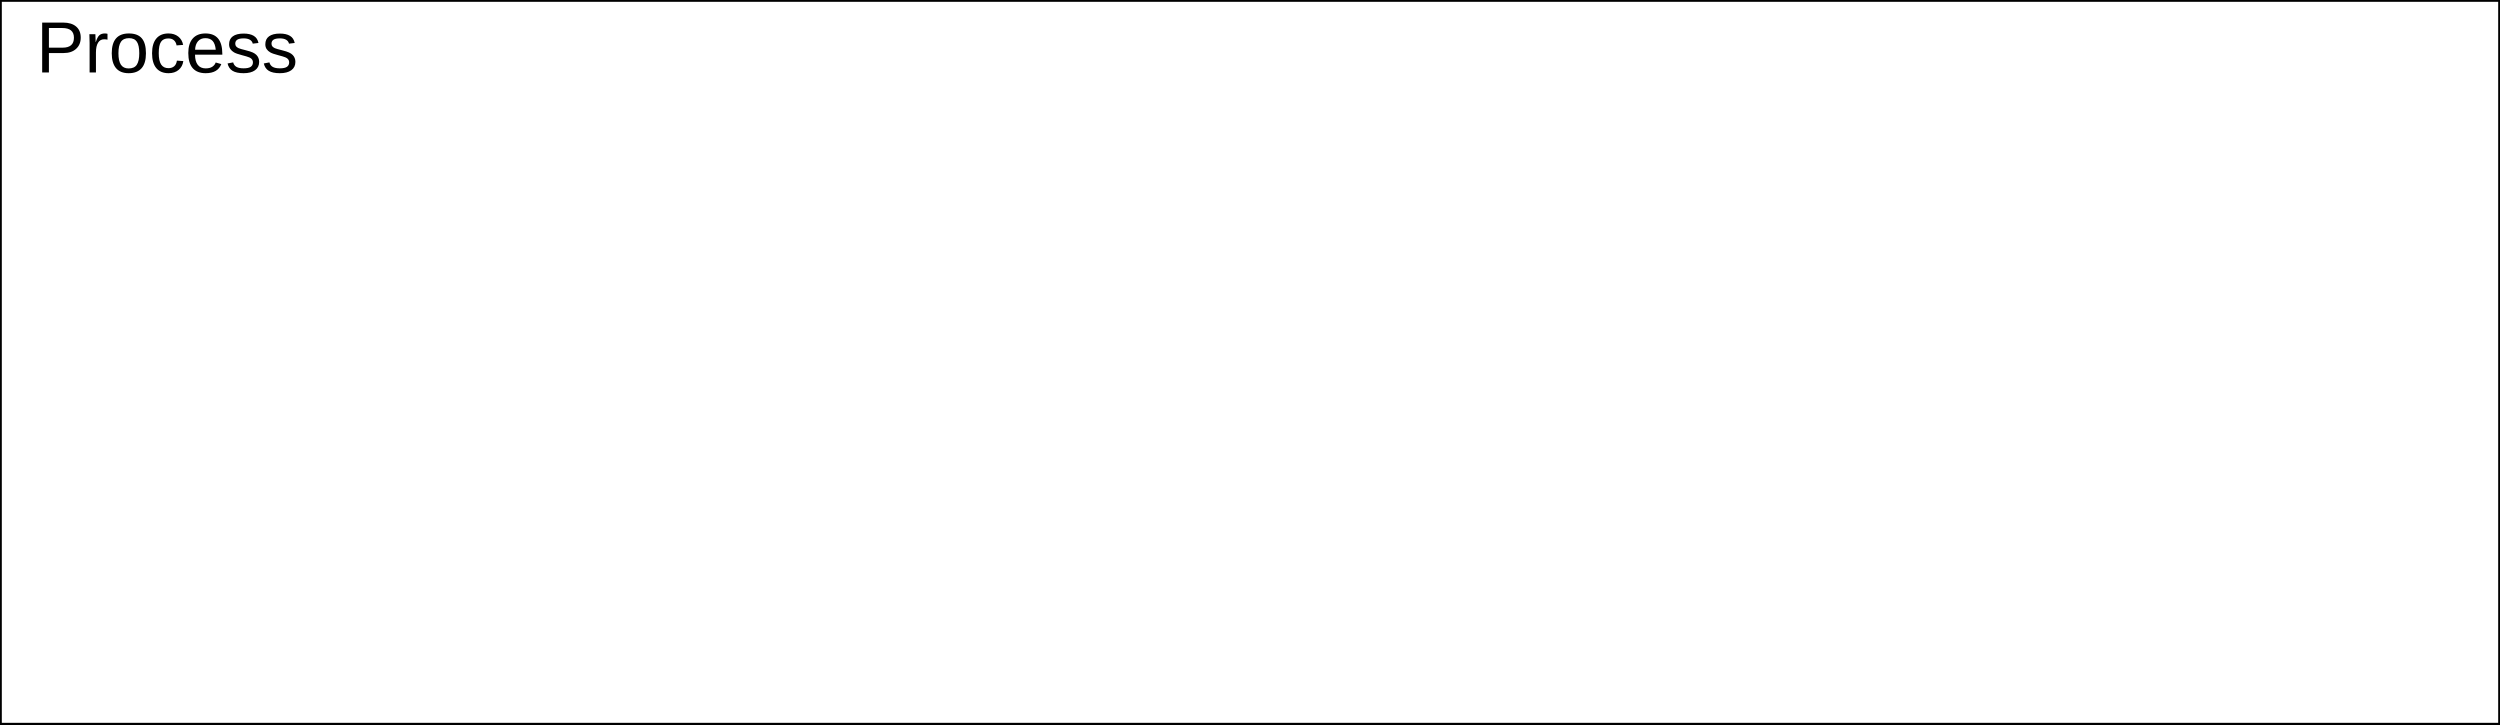
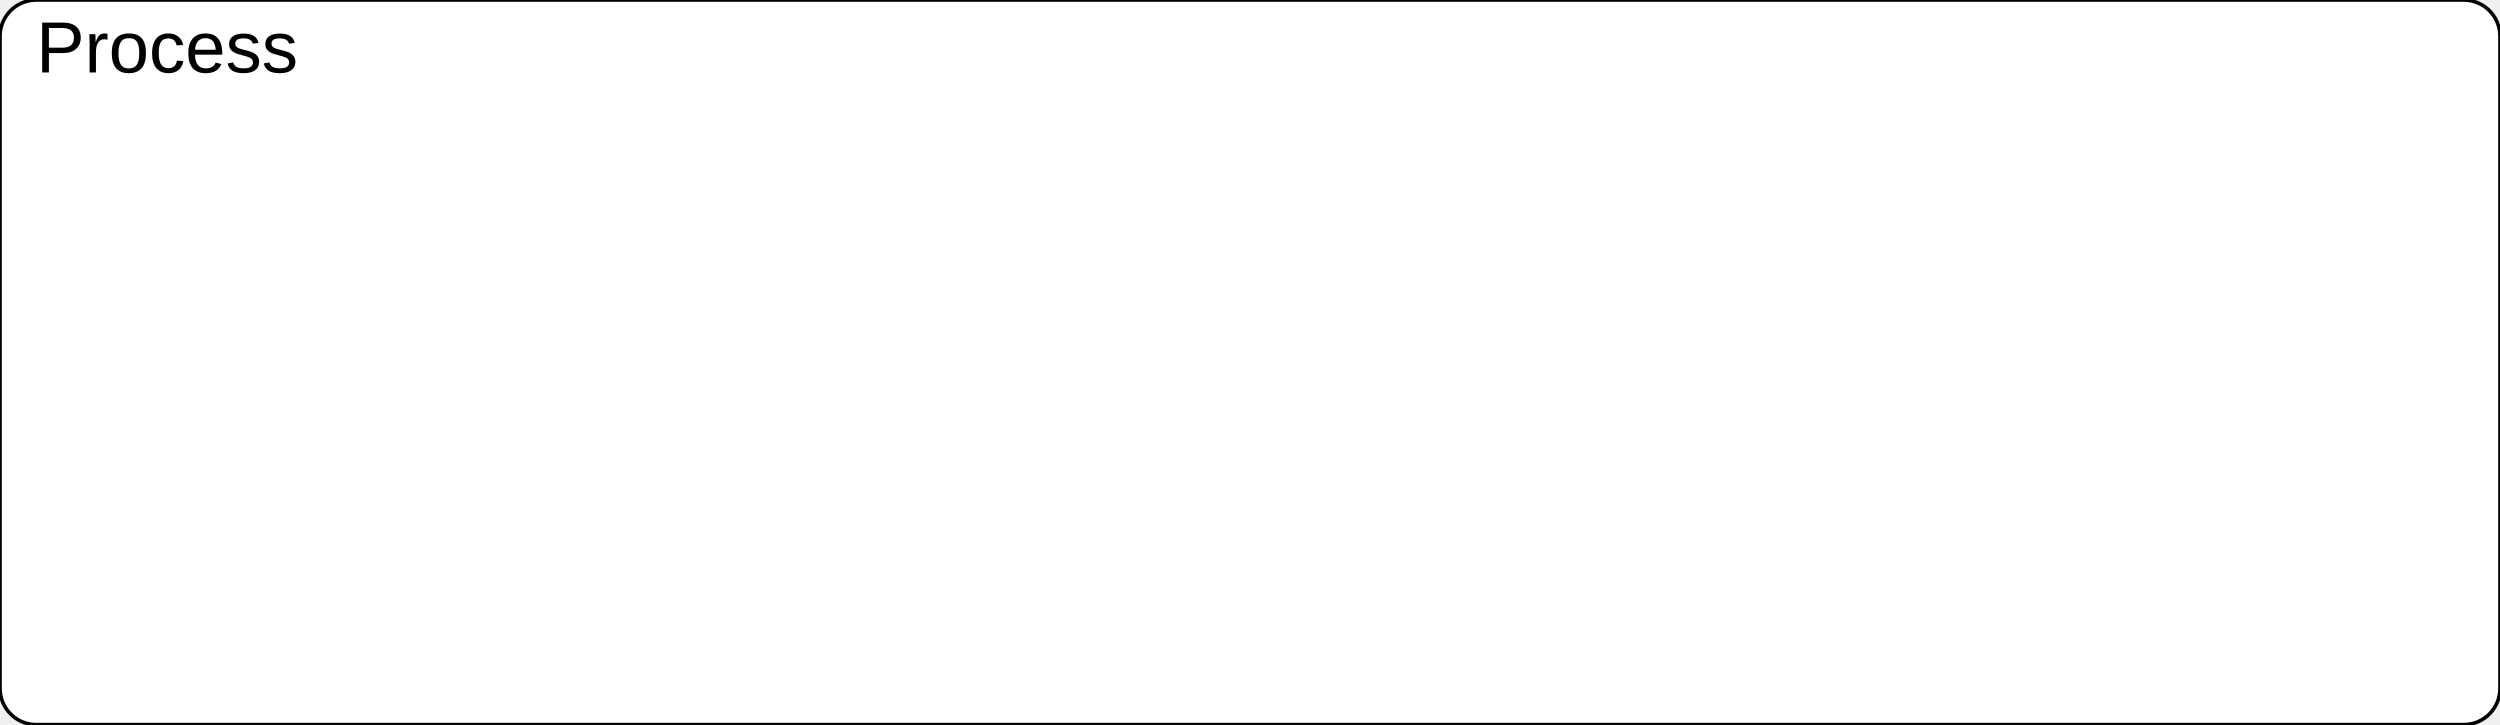
<svg xmlns="http://www.w3.org/2000/svg" xmlns:ns1="http://www.b3mn.org/oryx" width="690" height="200">
  <defs>
  </defs>
  <ns1:magnets>
    <ns1:magnet ns1:cx="345" ns1:cy="100" ns1:default="yes" />
    <ns1:magnet ns1:cx="0" ns1:cy="100" ns1:anchors="left" />
    <ns1:magnet ns1:cx="345" ns1:cy="200" ns1:anchors="bottom" />
    <ns1:magnet ns1:cx="690" ns1:cy="100" ns1:anchors="right" />
    <ns1:magnet ns1:cx="345" ns1:cy="0" ns1:anchors="top" />
  </ns1:magnets>
  <g pointer-events="fill">
-     <rect y="0" x="0" height="200" width="690" id="mainBody" ns1:resize="vertical horizontal" fill="white" stroke="black" stroke-width="1" />
+     <rect y="0" x="0" height="200" width="690" rx="10" ry="10" id="mainBody" ns1:resize="vertical horizontal" fill="white" stroke="black" stroke-width="1" />
    <text ns1:rotate="270" id="label" x="15" y="100" ns1:align="middle left" style="font-family:Arial; font-size: 8pt; fill:black;" xml:space="preserve" />
    <text ns1:anchors="top left" x="10" y="20" style="font-family:Arial; font-size: 15pt; fill:black;">Process</text>
  </g>
</svg>
